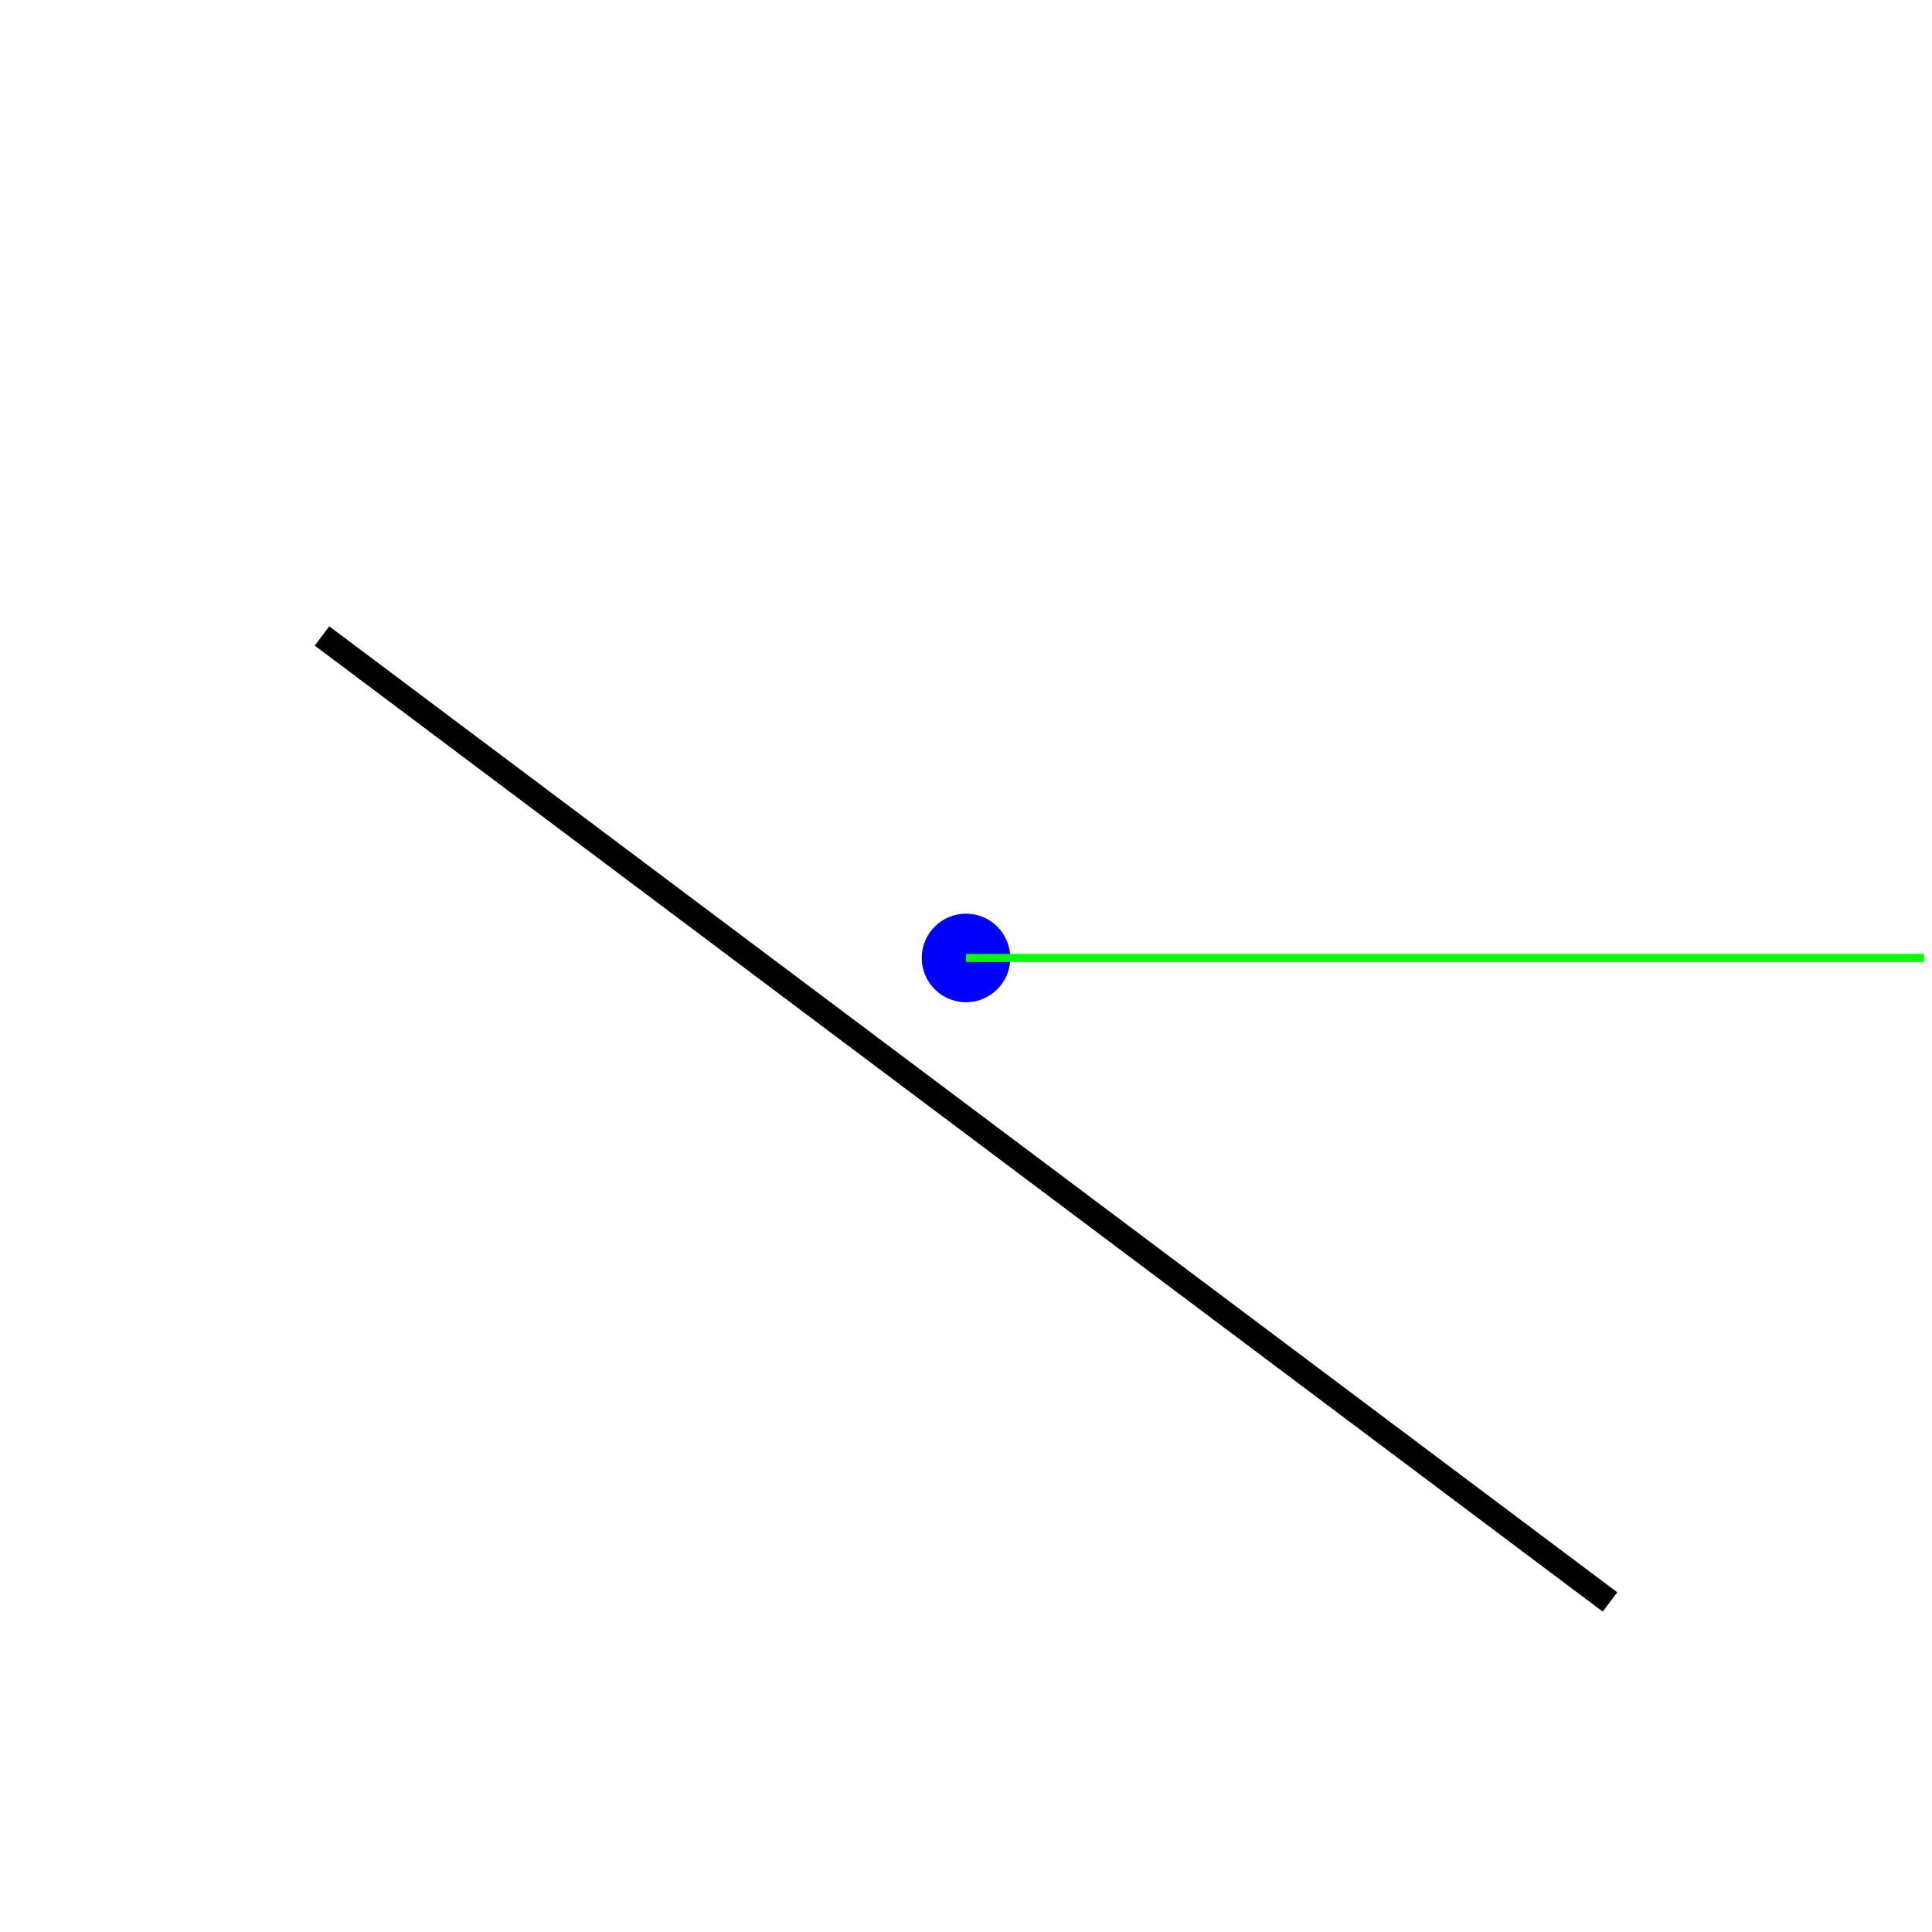
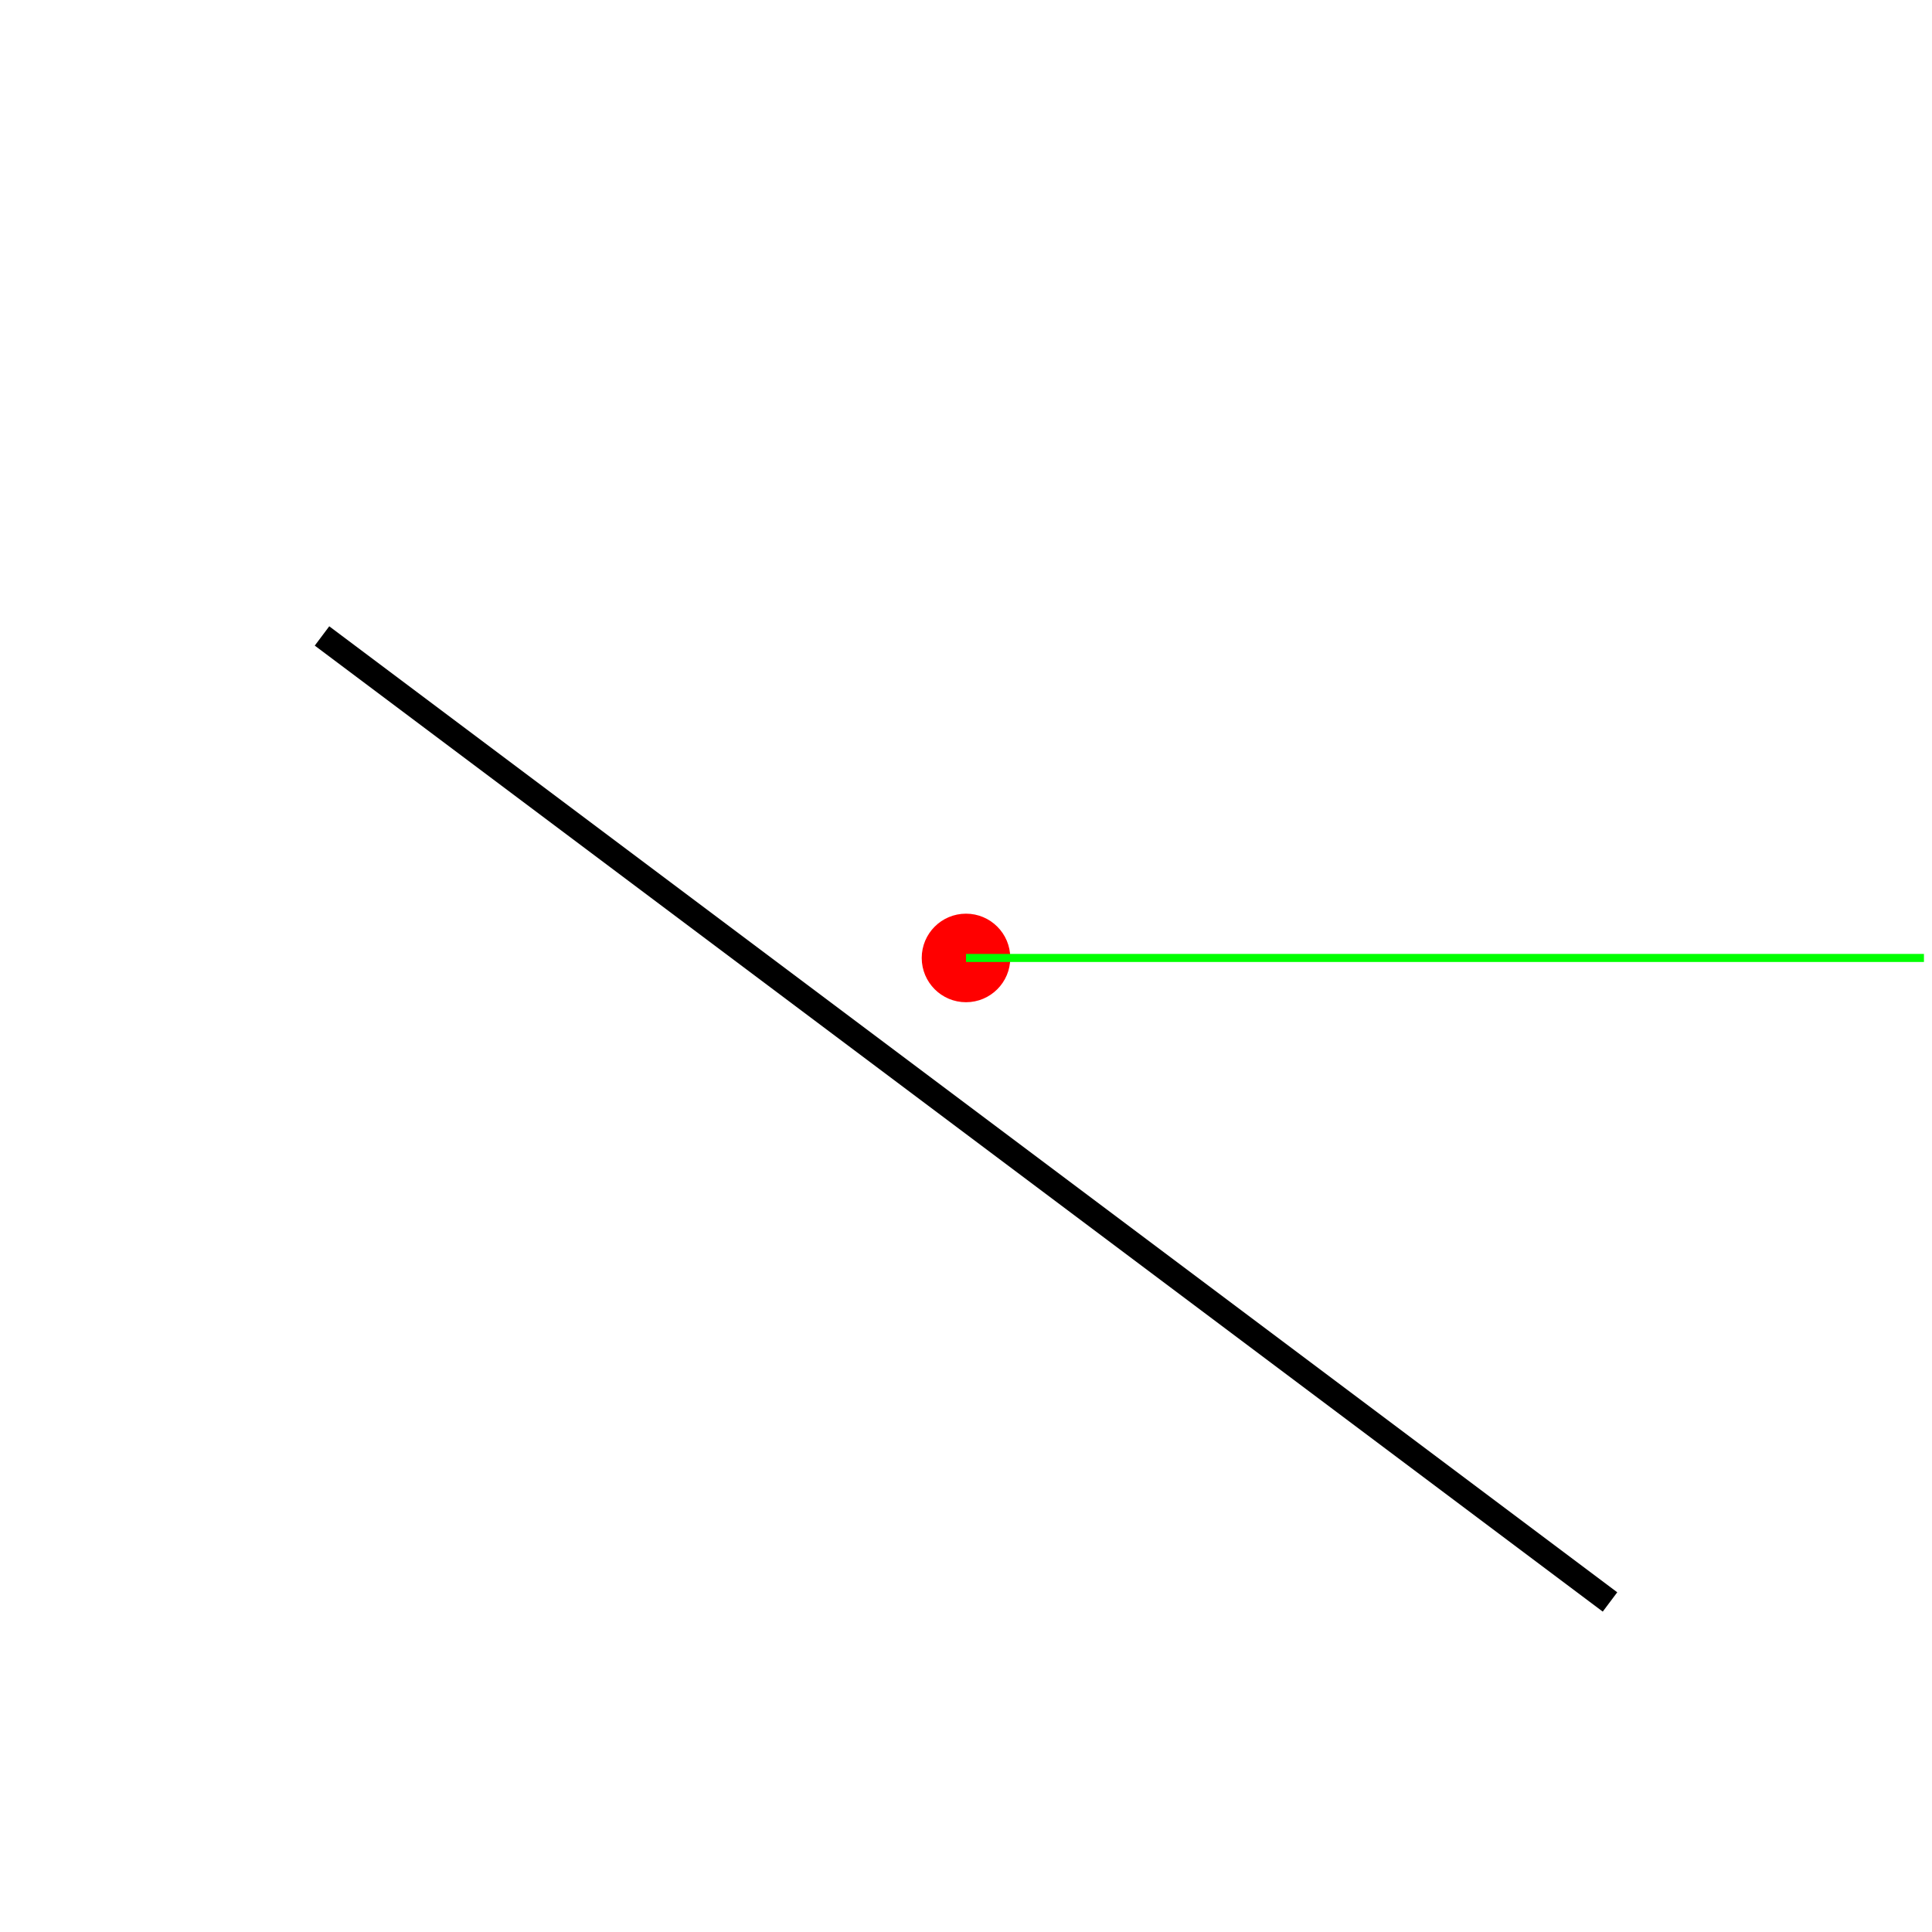
<svg xmlns="http://www.w3.org/2000/svg" version="1.1" width="240" height="240">
  <rect x="0" y="0" width="240" height="240" stroke="#ffffff" fill="#ffffff" />
  <polygon points=" 200,199 40,79 " stroke-width="3" stroke="#000000" fill="none" />
-   <circle cx="120" cy="119" r="5" stroke="#0000ff" fill="#0000ff" />
+   <circle cx="120" cy="119" r="5" stroke="#ff0000" fill="#ff0000" />
  <line x1="120" y1="119" x2="239" y2="119" stroke-width="1" stroke="#00ff00" fill="none" />
</svg>
